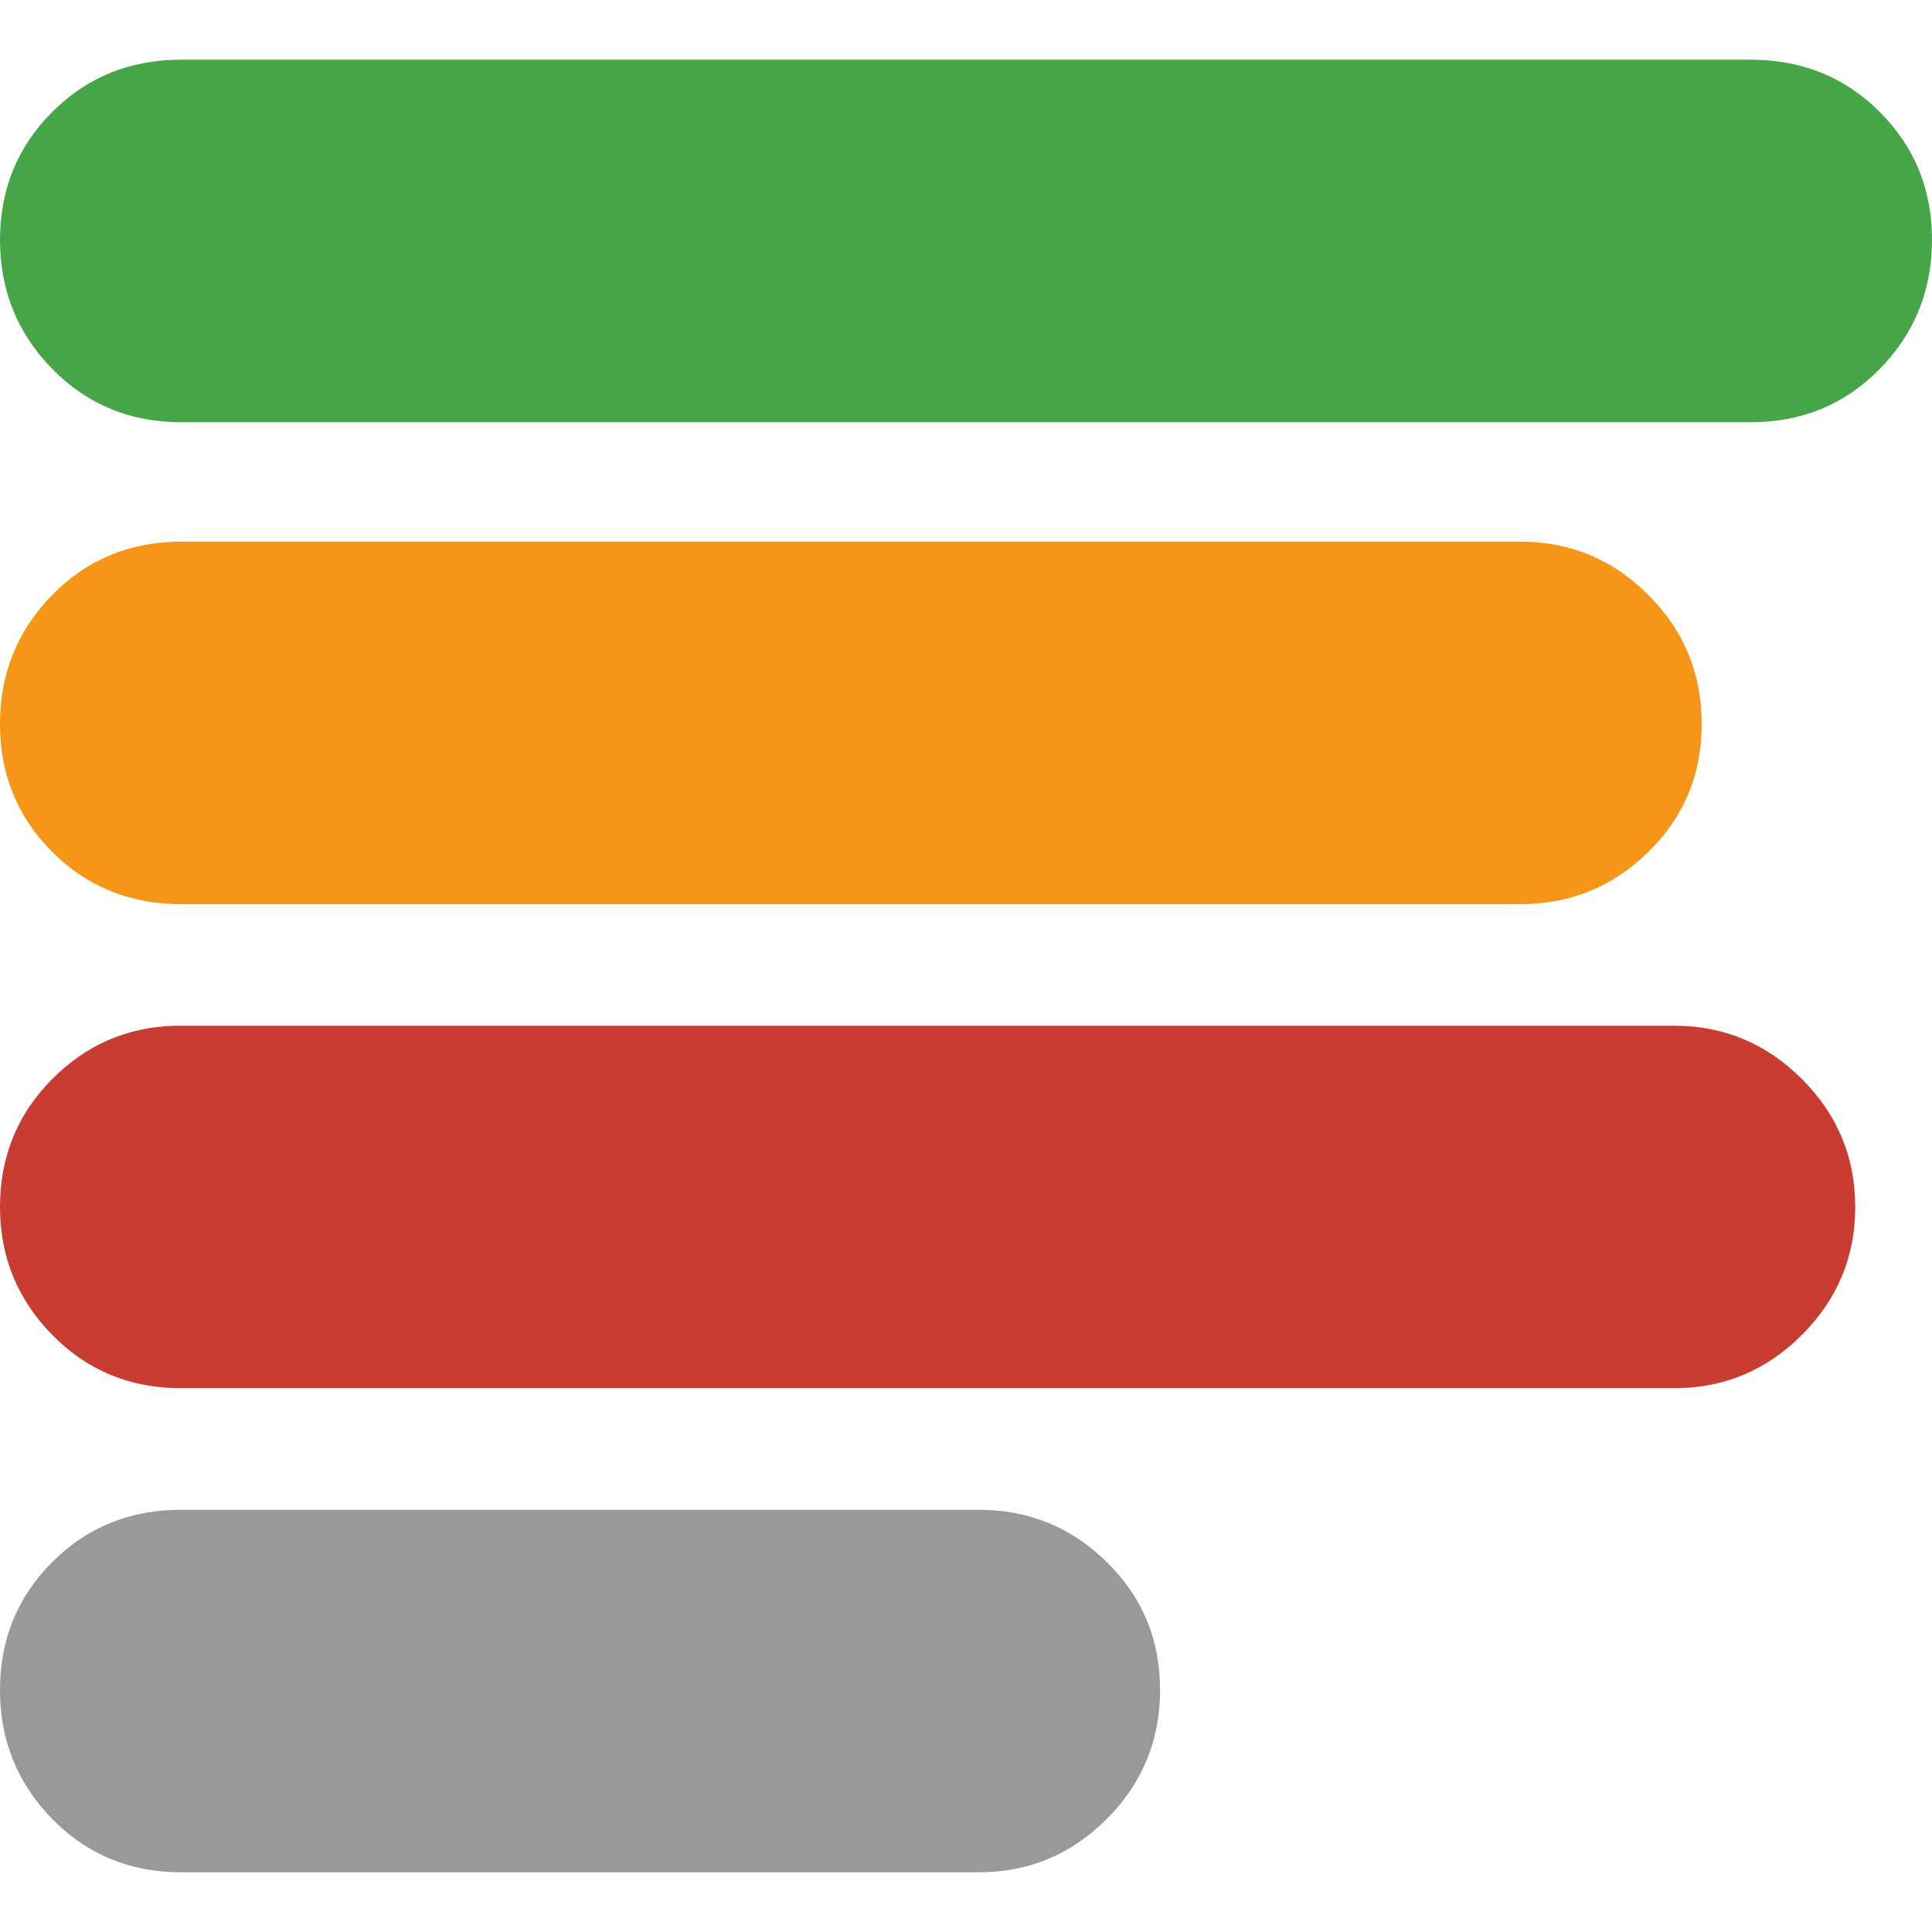
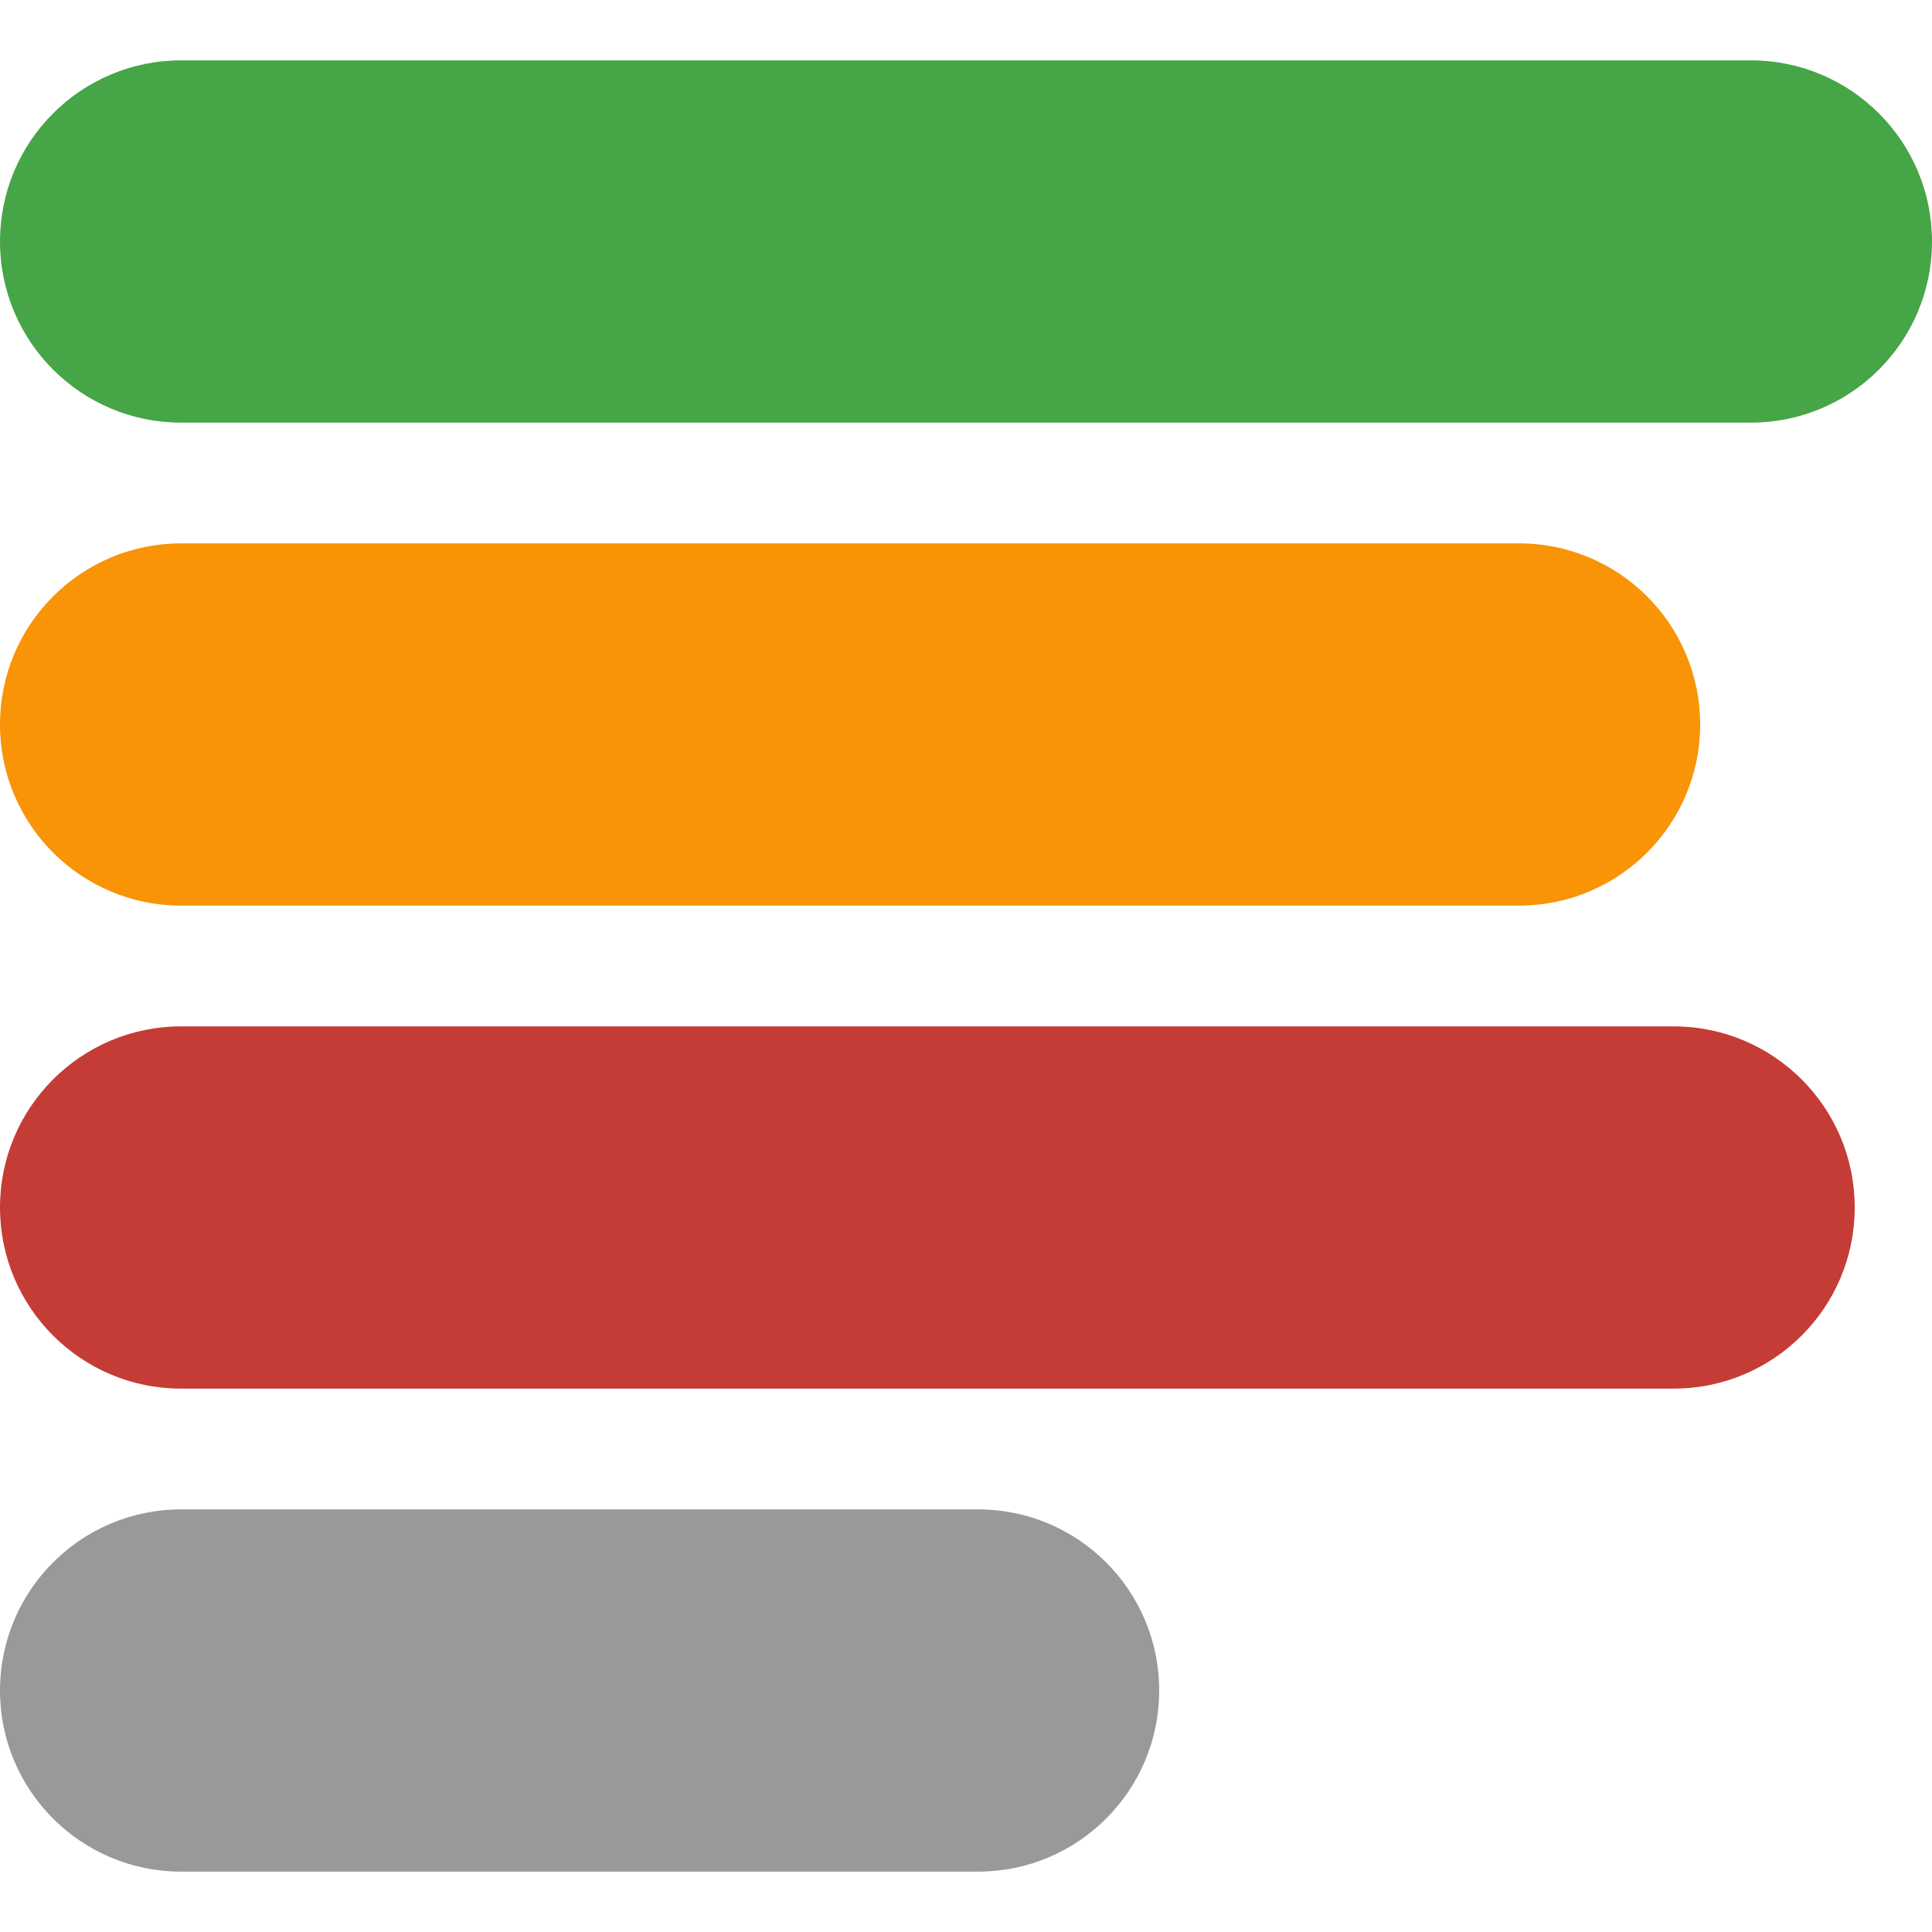
- <svg xmlns="http://www.w3.org/2000/svg" width="700.967" height="700.967" viewBox="-10 -5 906 906">
-   <g style="display:inline">
-     <path d="M75 23c-24 0-44.167 8.167-60.5 24.5S-10 83.833-10 107.5s8.167 43.833 24.5 60.5S51 193 75 193h736c24 0 44.167-8.333 60.5-25s24.5-36.833 24.5-60.5-8.167-43.667-24.5-60S835 23 811 23z" style="fill:#46a546;fill-opacity:1" />
-   </g>
-   <g style="display:inline">
-     <path d="M75 249c-24 0-44.167 8.333-60.5 25S-10 310.833-10 334.5s8.167 43.667 24.5 60S51 419 75 419h628c23.333 0 43.333-8.167 60-24.5s25-36.333 25-60-8.333-43.833-25-60.5-36.667-25-60-25z" style="display:inline;fill:#f59619;fill-opacity:1" />
-   </g>
-   <g style="display:inline">
-     <path d="M72 476c-22.667.667-42 9.167-58 25.5s-24 36.167-24 59.5 8.167 43.333 24.5 60S51 646 75 646h700c23.333 0 43.333-8.333 60-25s25-36.667 25-60-8.333-43.333-25-60-36.667-25-60-25z" style="display:inline;fill:#c83c32;fill-opacity:1" />
-   </g>
-   <g style="display:inline">
-     <path d="M75 703c-24 0-44.167 8.167-60.5 24.5s-24.5 36.333-24.5 60 8.167 43.833 24.5 60.5S51 873 75 873h374c23.333 0 43.333-8.333 60-25s25-36.833 25-60.5-8.333-43.667-25-60-36.667-24.5-60-24.5z" style="display:inline;fill:#999;fill-opacity:1" />
+ <svg xmlns="http://www.w3.org/2000/svg" width="32" height="32">
+   <g transform="translate(-50 -322.221)">
+     <rect width="32" height="6" x="50" y="323.221" fill="#46a546" rx="3" ry="3" />
+     <rect width="28.16" height="6" x="50" y="331.221" fill="#f89406" rx="3" ry="3" />
+     <rect width="30.72" height="6" x="50" y="339.221" fill="#c43c35" rx="3" ry="3" />
+     <rect width="19.2" height="6" x="50" y="347.221" fill="#999" rx="3" ry="3" />
  </g>
</svg>
